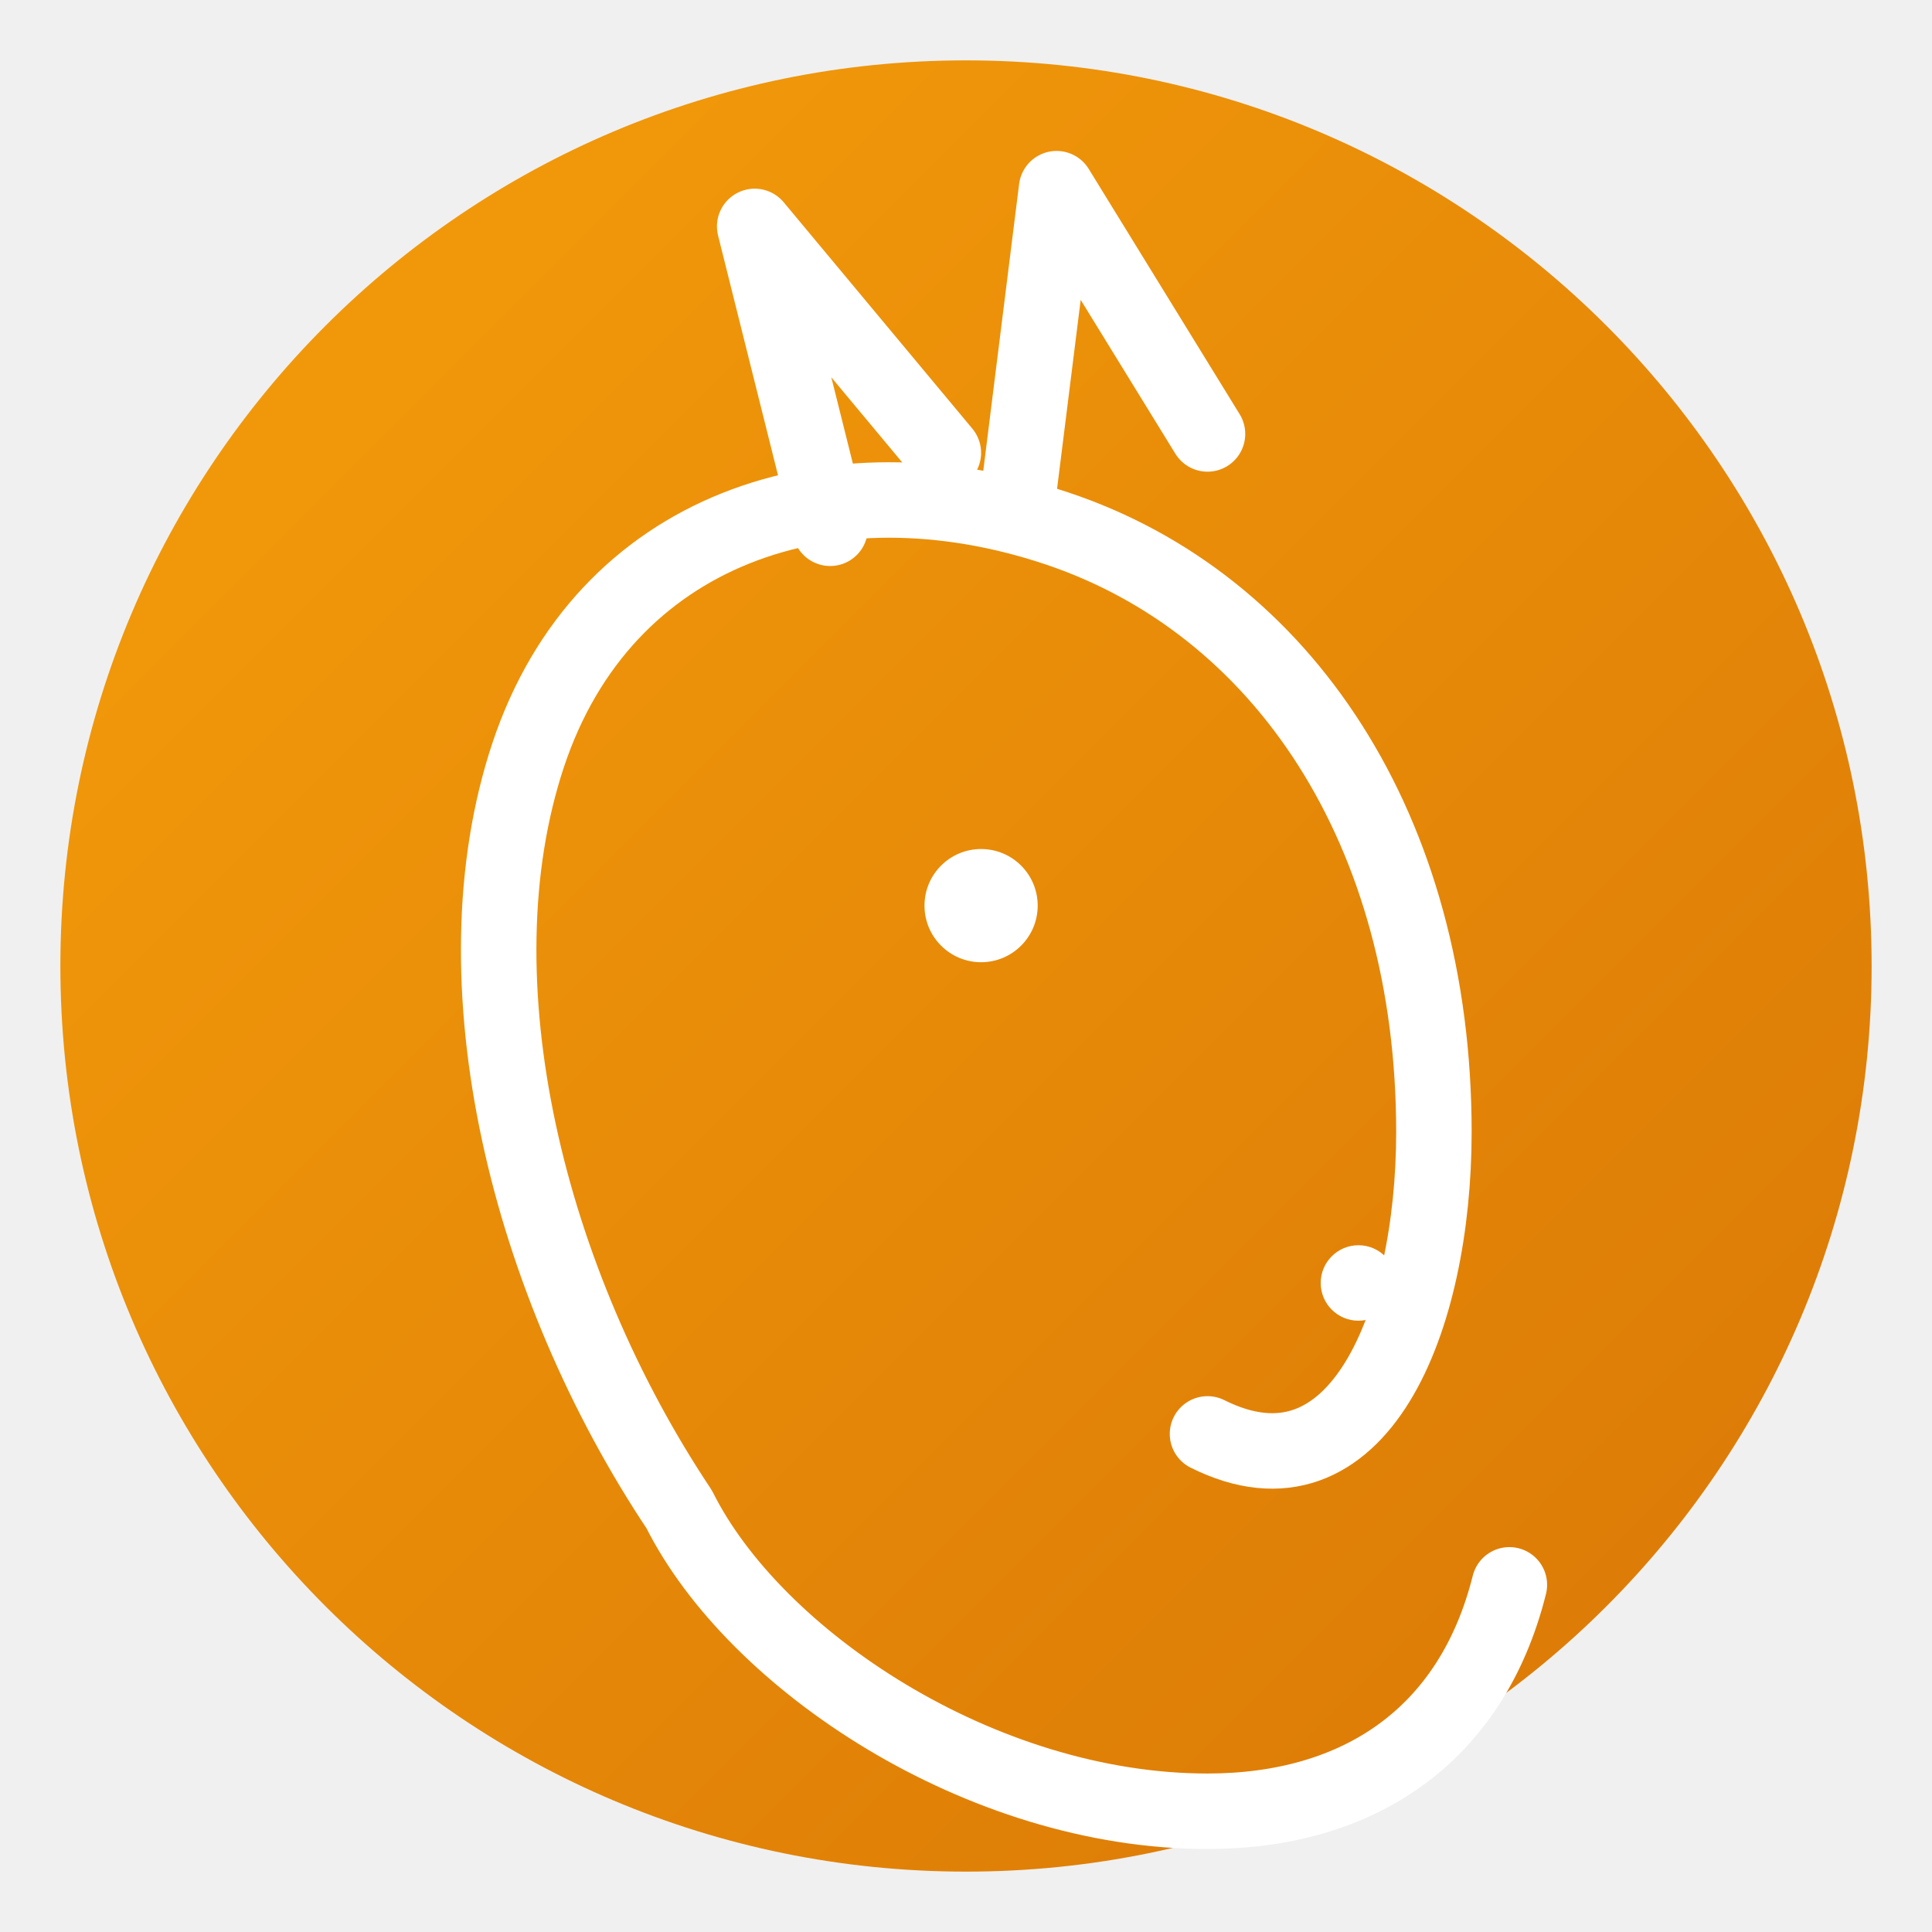
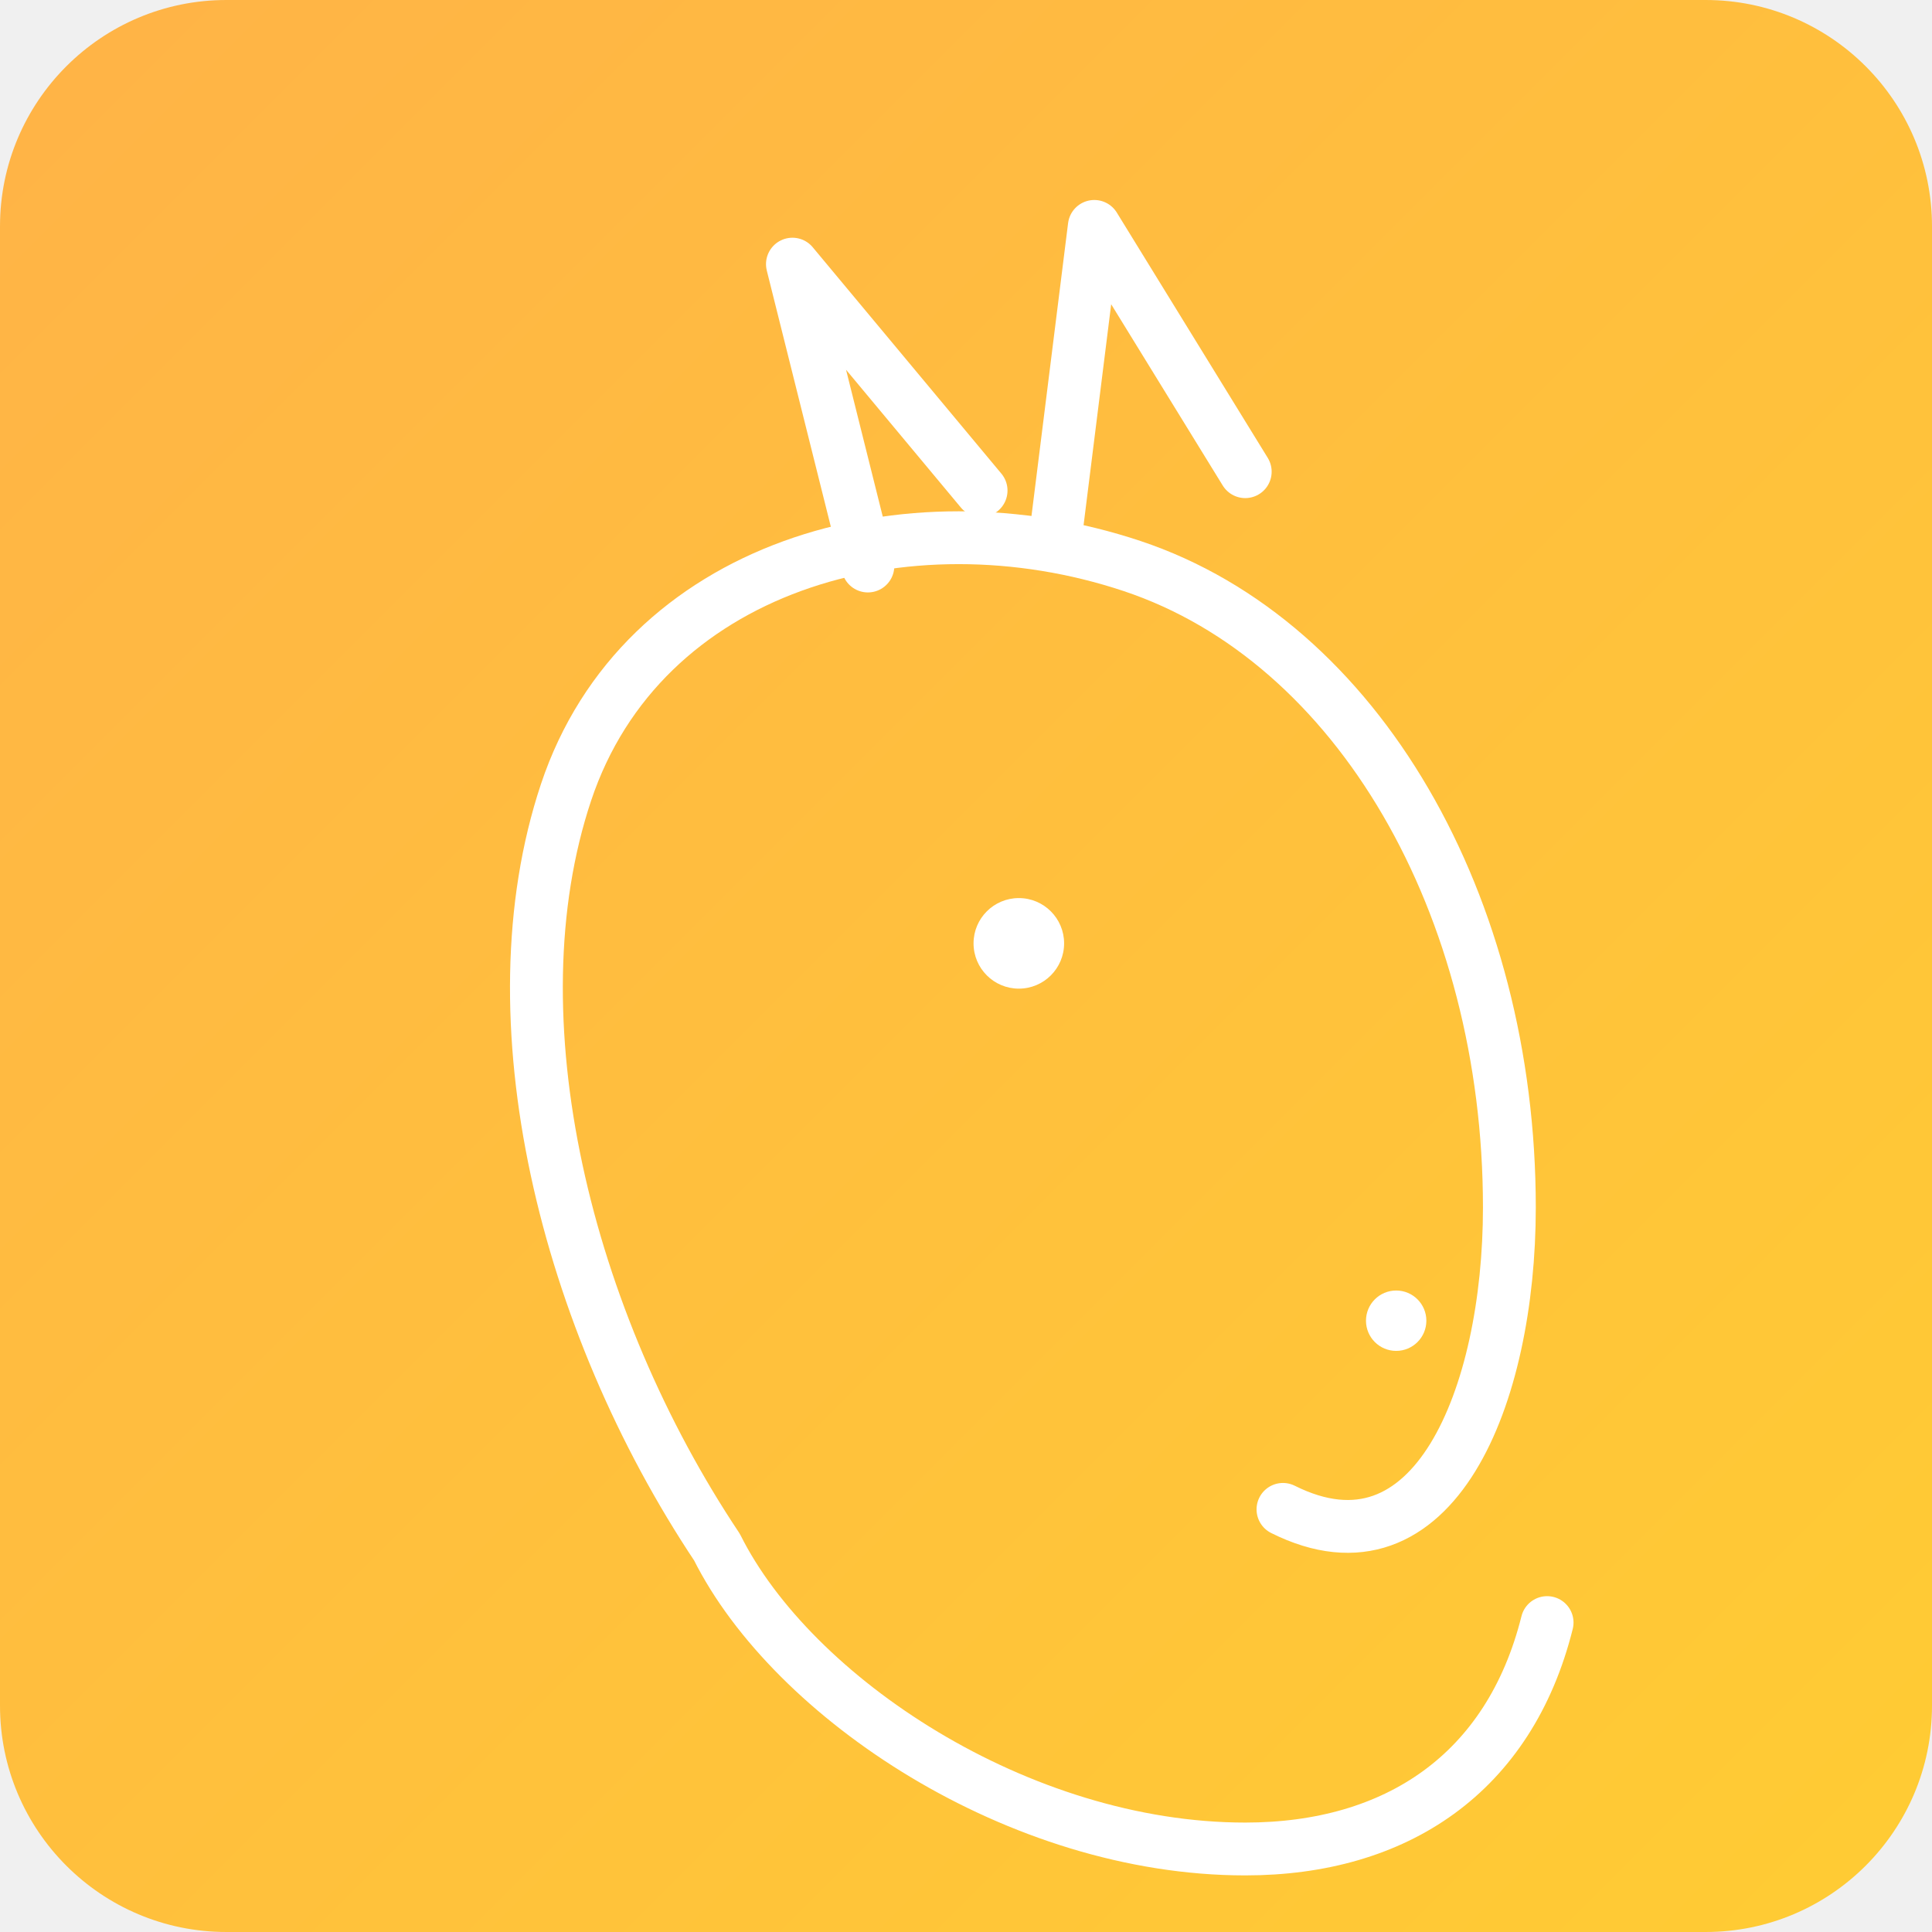
<svg xmlns="http://www.w3.org/2000/svg" viewBox="0 0 512 512">
  <defs>
    <linearGradient id="grad" x1="0%" y1="0%" x2="100%" y2="100%">
-       <stop offset="0%" style="stop-color:#F59E0B" />
-       <stop offset="100%" style="stop-color:#D97706" />
+       <stop offset="0%" style="stop-color:#FFB347" />
+       <stop offset="100%" style="stop-color:#FFCC33" />
    </linearGradient>
  </defs>
-   <circle cx="256" cy="256" r="240" fill="url(#grad)" />
-   <g fill="none" stroke="white" stroke-width="20" stroke-linecap="round" stroke-linejoin="round">
-     <path d="M320 380 C360 400 380 350 380 300 C380 220 340 160 280 140 C220 120 160 140 140 200 C120 260 140 340 180 400 C200 440 260 480 320 480 C360 480 390 460 400 420" />
-     <path d="M220 140 L200 60 L250 120" />
-     <path d="M270 130 L280 50 L320 115" />
-     <circle cx="260" cy="240" r="15" fill="white" stroke="none" />
-     <circle cx="360" cy="340" r="10" fill="white" stroke="none" />
+   <rect width="512" height="512" rx="60" fill="url(#grad)" />
+   <g fill="none" stroke="white" stroke-width="14" stroke-linecap="round" stroke-linejoin="round">
+     <path d="M340 400 C380 420 400 370 400 320 C400 240 360 170 300 150 C240 130 170 150 150 210 C130 270 150 350 190 410 C210 450 270 490 330 490 C370 490 400 470 410 430" />
+     <path d="M230 150 L210 70 L260 130" />
+     <path d="M280 140 L290 60 L330 125" />
+     <circle cx="270" cy="250" r="12" fill="white" stroke="none" />
+     <circle cx="370" cy="350" r="8" fill="white" stroke="none" />
  </g>
</svg>
